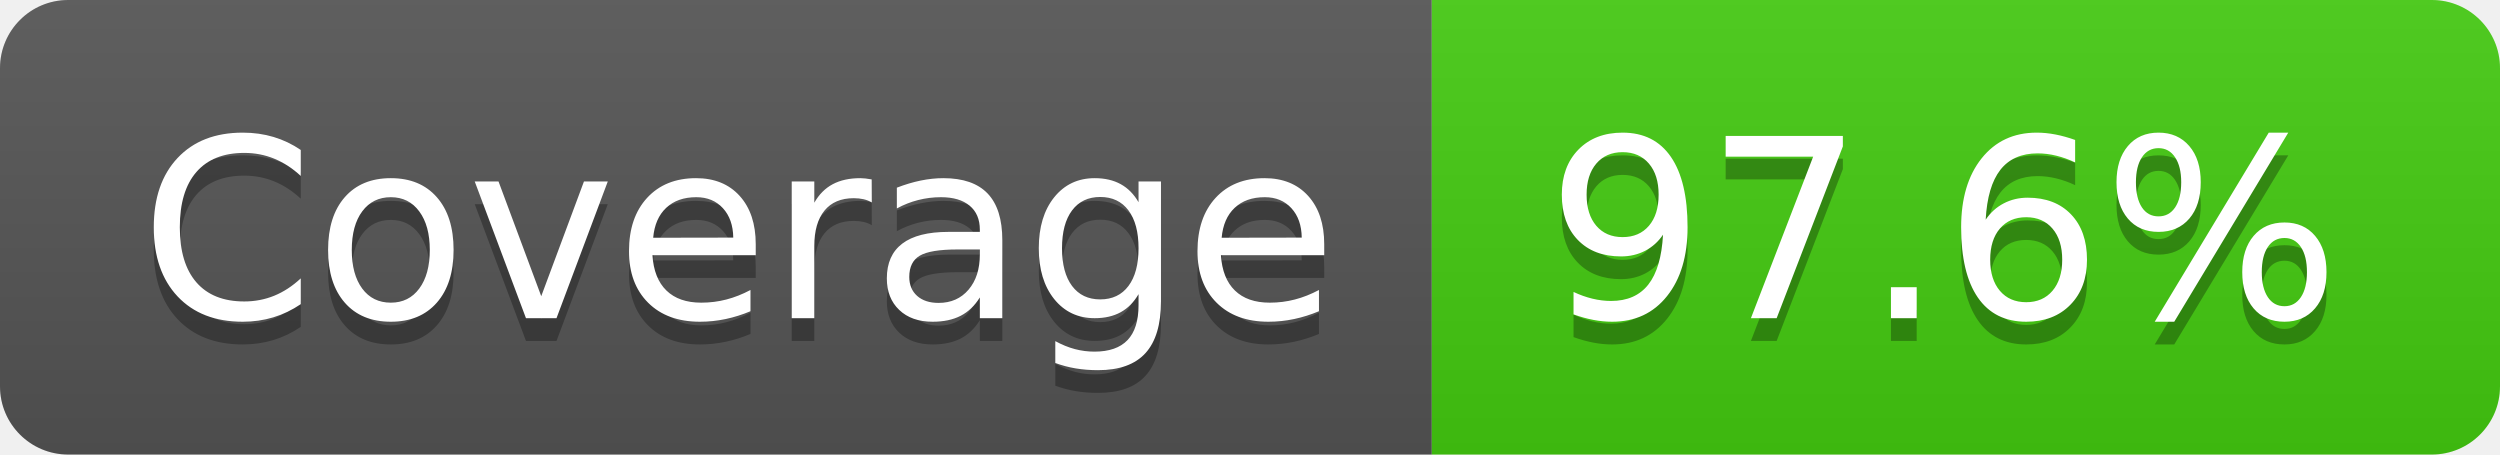
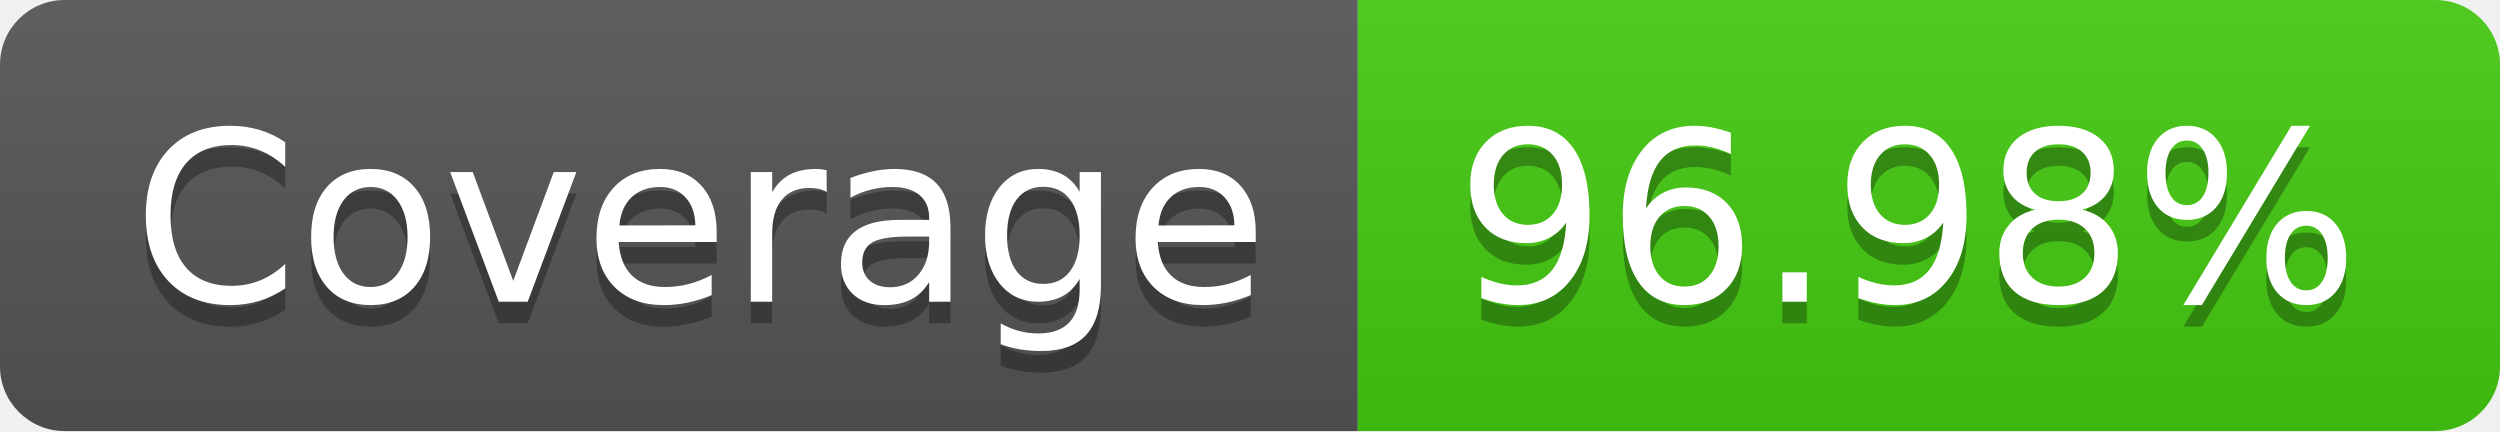
- <svg xmlns="http://www.w3.org/2000/svg" width="110" height="20">
+ <svg xmlns="http://www.w3.org/2000/svg" width="116" height="20">
  <linearGradient id="s" x2="0" y2="100%">
    <stop offset="0" stop-color="#bbb" stop-opacity=".1" />
    <stop offset="1" stop-opacity=".1" />
  </linearGradient>
  <clipPath id="r">
-     <rect width="110" height="20" rx="3" fill="#fff" />
+     <rect width="116" height="20" rx="3" fill="#fff" />
  </clipPath>
  <g clip-path="url(#r)">
    <rect width="63" height="20" fill="#555" />
-     <rect x="63" width="47" height="20" fill="#4c1" />
-     <rect width="110" height="20" fill="url(#s)" />
+     <rect x="63" width="53" height="20" fill="#4c1" />
+     <rect width="116" height="20" fill="url(#s)" />
  </g>
  <g fill="#fff" text-anchor="middle" font-family="Verdana,Geneva,DejaVu Sans,sans-serif" text-rendering="geometricPrecision" font-size="110">
    <text x="325" y="150" fill="#010101" fill-opacity=".3" transform="scale(.1)" textLength="530">Coverage</text>
    <text x="325" y="140" transform="scale(.1)" textLength="530">Coverage</text>
-     <text x="855" y="150" fill="#010101" fill-opacity=".3" transform="scale(.1)" textLength="370">97.6%</text>
-     <text x="855" y="140" transform="scale(.1)" textLength="370">97.6%</text>
+     <text x="885" y="150" fill="#010101" fill-opacity=".3" transform="scale(.1)" textLength="430">96.98%</text>
+     <text x="885" y="140" transform="scale(.1)" textLength="430">96.98%</text>
  </g>
</svg>
